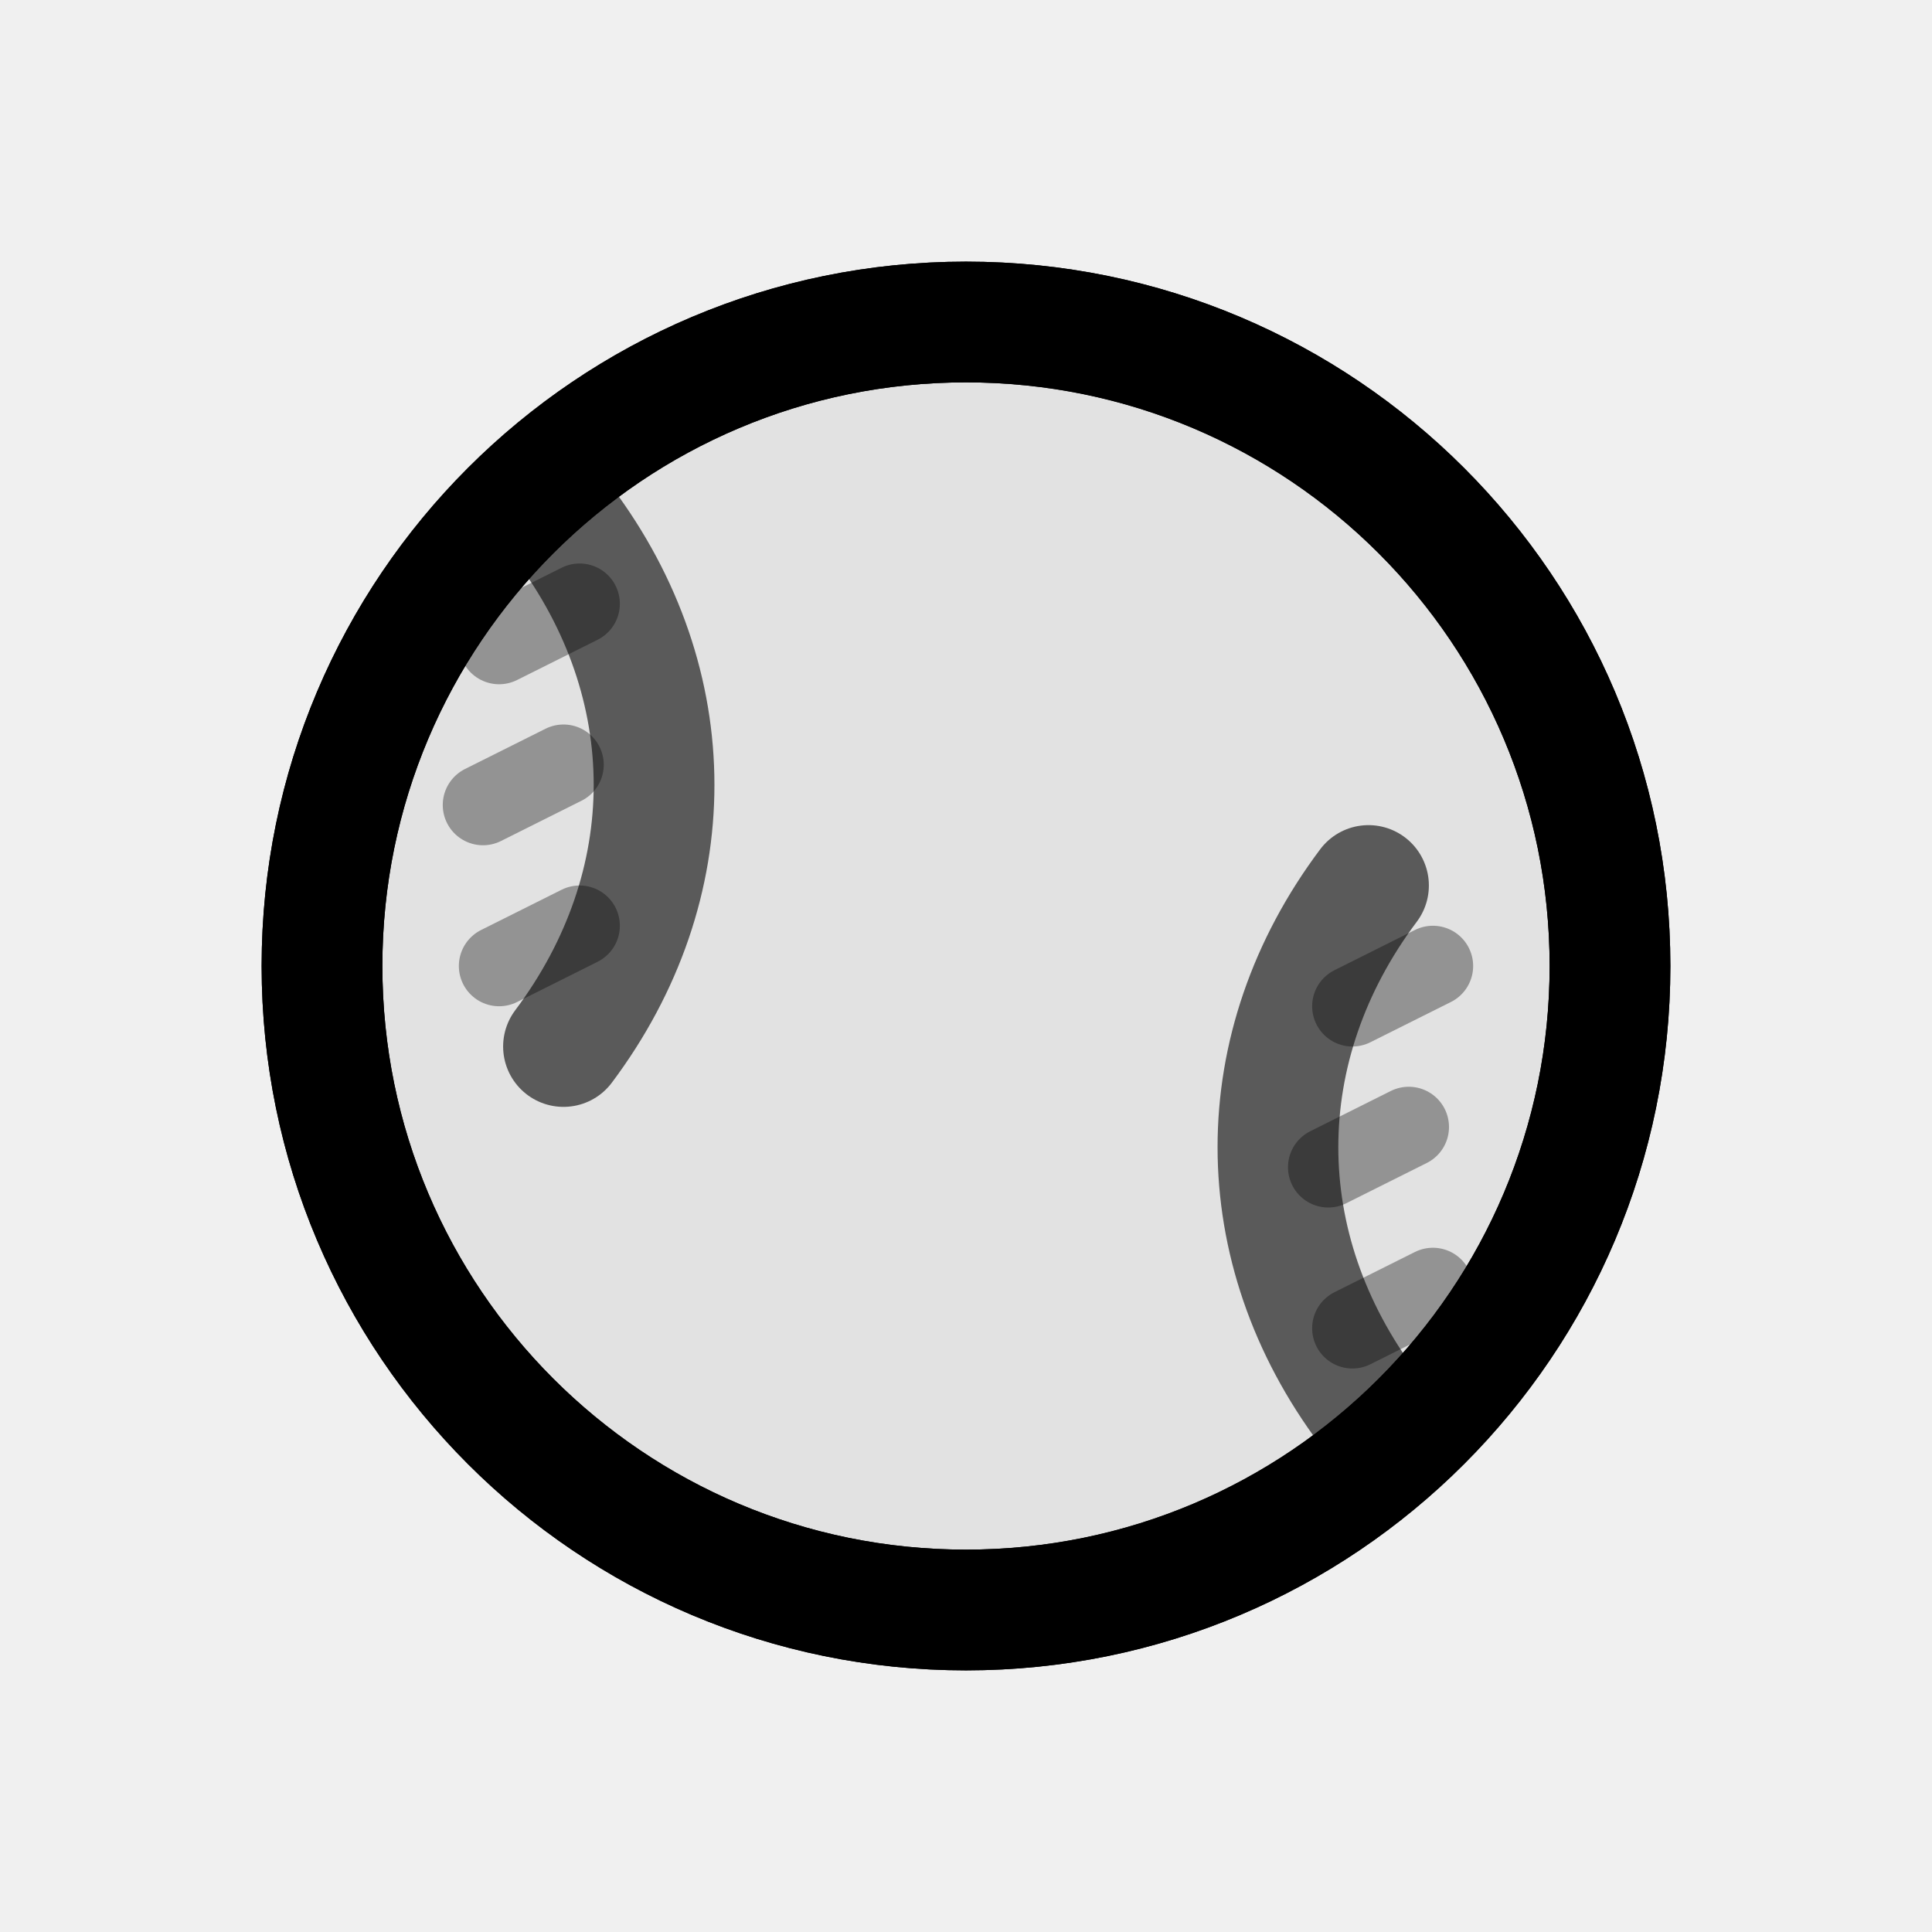
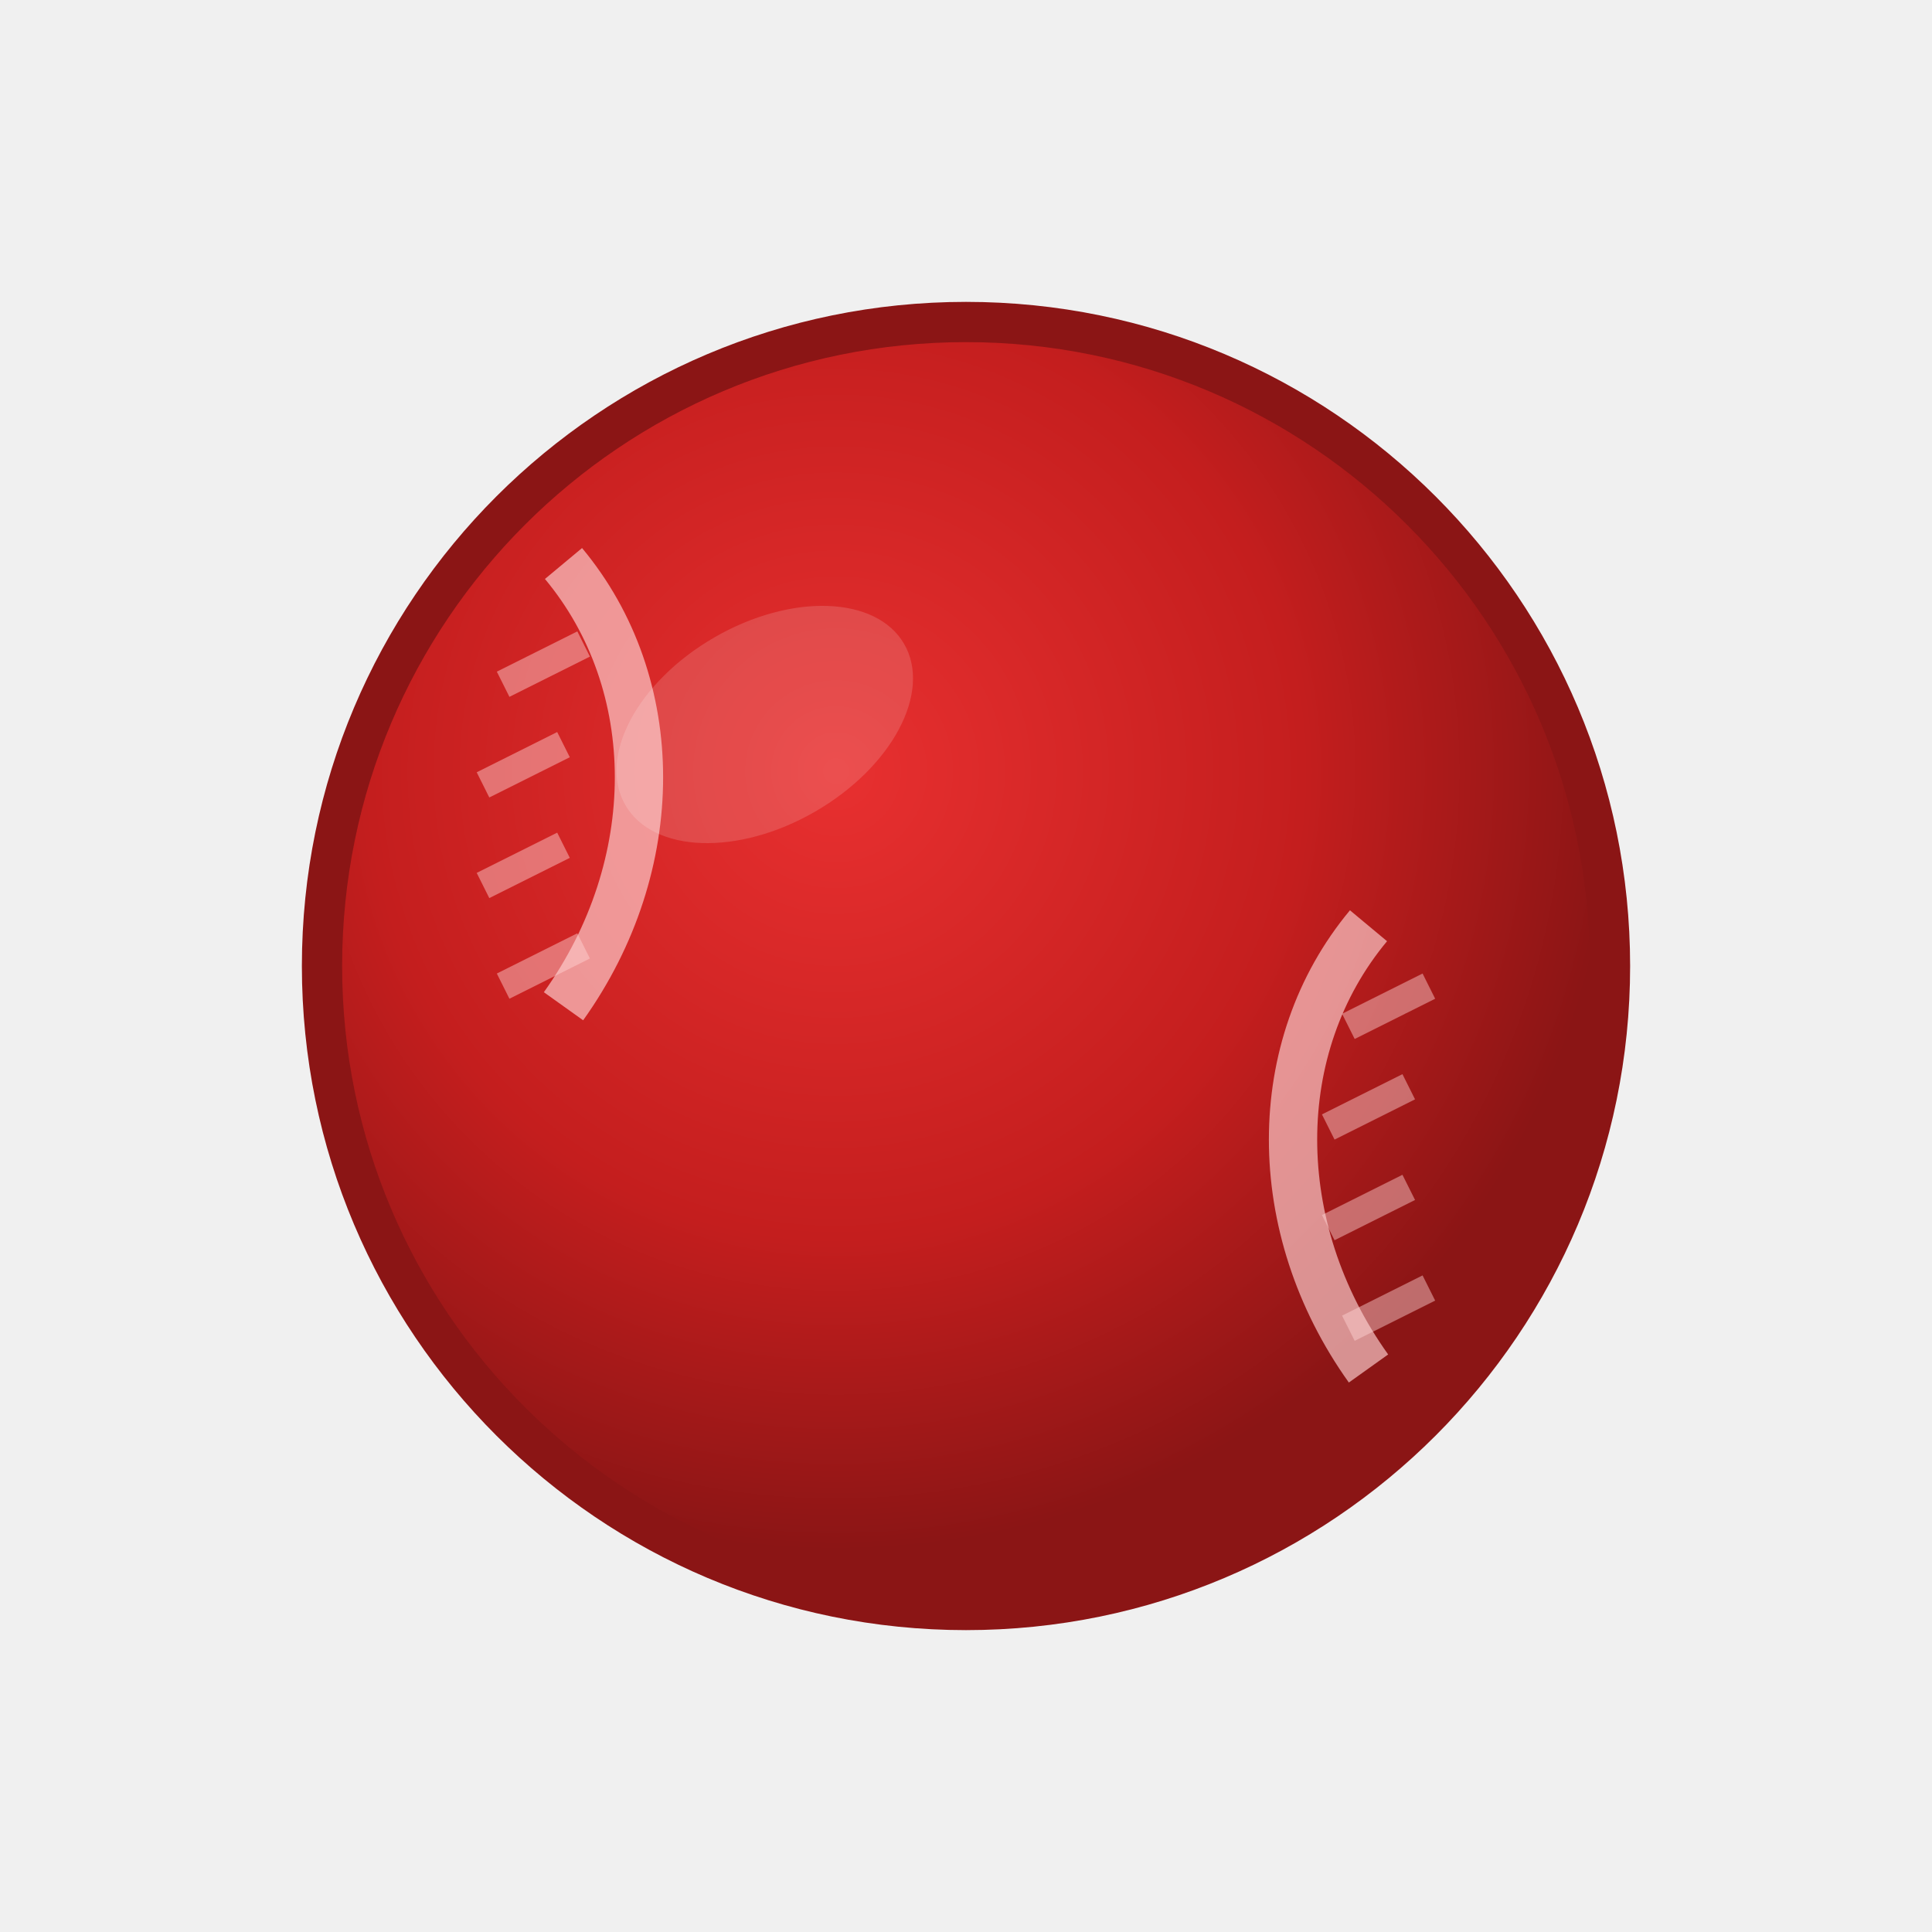
- <svg xmlns="http://www.w3.org/2000/svg" viewBox="0 0 24 24" fill="none" stroke="currentColor" stroke-width="1.5" stroke-linecap="round" stroke-linejoin="round">
-   <circle cx="12" cy="12" r="8" fill="currentColor" fill-opacity="0.06" />
-   <circle cx="12" cy="12" r="8" />
-   <path d="M7 6.5c1.5 2 1.5 4.5 0 6.5" stroke-opacity="0.6" />
-   <path d="M17 11c-1.5 2-1.5 4.5 0 6.5" stroke-opacity="0.6" />
-   <line x1="6.2" y1="8" x2="7.2" y2="7.5" stroke-width="1" stroke-opacity="0.35" />
-   <line x1="6" y1="10" x2="7" y2="9.5" stroke-width="1" stroke-opacity="0.35" />
-   <line x1="6.2" y1="12" x2="7.2" y2="11.5" stroke-width="1" stroke-opacity="0.35" />
-   <line x1="16.8" y1="12.5" x2="17.8" y2="12" stroke-width="1" stroke-opacity="0.35" />
-   <line x1="16.5" y1="14.5" x2="17.5" y2="14" stroke-width="1" stroke-opacity="0.35" />
-   <line x1="16.8" y1="16.5" x2="17.8" y2="16" stroke-width="1" stroke-opacity="0.35" />
+ <svg xmlns="http://www.w3.org/2000/svg" viewBox="0 0 48 48">
+   <circle cx="24" cy="24" r="16" fill="url(#ballGrad)" stroke="#8B1515" stroke-width="1" />
+   <defs>
+     <radialGradient id="ballGrad" cx="40%" cy="35%" r="60%">
+       <stop offset="0%" stop-color="#E83030" />
+       <stop offset="60%" stop-color="#C41E1E" />
+       <stop offset="100%" stop-color="#8B1515" />
+     </radialGradient>
+   </defs>
+   <path d="M14 14c2.5 3 2.5 7.5 0 11" fill="none" stroke="#FFD4D4" stroke-width="1.2" opacity="0.65" />
+   <path d="M34 23c-2.5 3-2.5 7.5 0 11" fill="none" stroke="#FFD4D4" stroke-width="1.2" opacity="0.65" />
+   <line x1="12.5" y1="17" x2="14.5" y2="16" stroke="#FFD4D4" stroke-width="0.7" opacity="0.45" />
+   <line x1="12" y1="19.5" x2="14" y2="18.5" stroke="#FFD4D4" stroke-width="0.7" opacity="0.45" />
+   <line x1="12" y1="22" x2="14" y2="21" stroke="#FFD4D4" stroke-width="0.7" opacity="0.45" />
+   <line x1="12.5" y1="24.5" x2="14.5" y2="23.5" stroke="#FFD4D4" stroke-width="0.7" opacity="0.45" />
+   <line x1="33.5" y1="25.5" x2="35.5" y2="24.5" stroke="#FFD4D4" stroke-width="0.7" opacity="0.45" />
+   <line x1="33" y1="28" x2="35" y2="27" stroke="#FFD4D4" stroke-width="0.7" opacity="0.45" />
+   <line x1="33" y1="30.5" x2="35" y2="29.5" stroke="#FFD4D4" stroke-width="0.7" opacity="0.45" />
+   <line x1="33.5" y1="33" x2="35.5" y2="32" stroke="#FFD4D4" stroke-width="0.7" opacity="0.45" />
+   <ellipse cx="19" cy="18" rx="4" ry="2.5" fill="white" opacity="0.15" transform="rotate(-30 19 18)" />
</svg>
